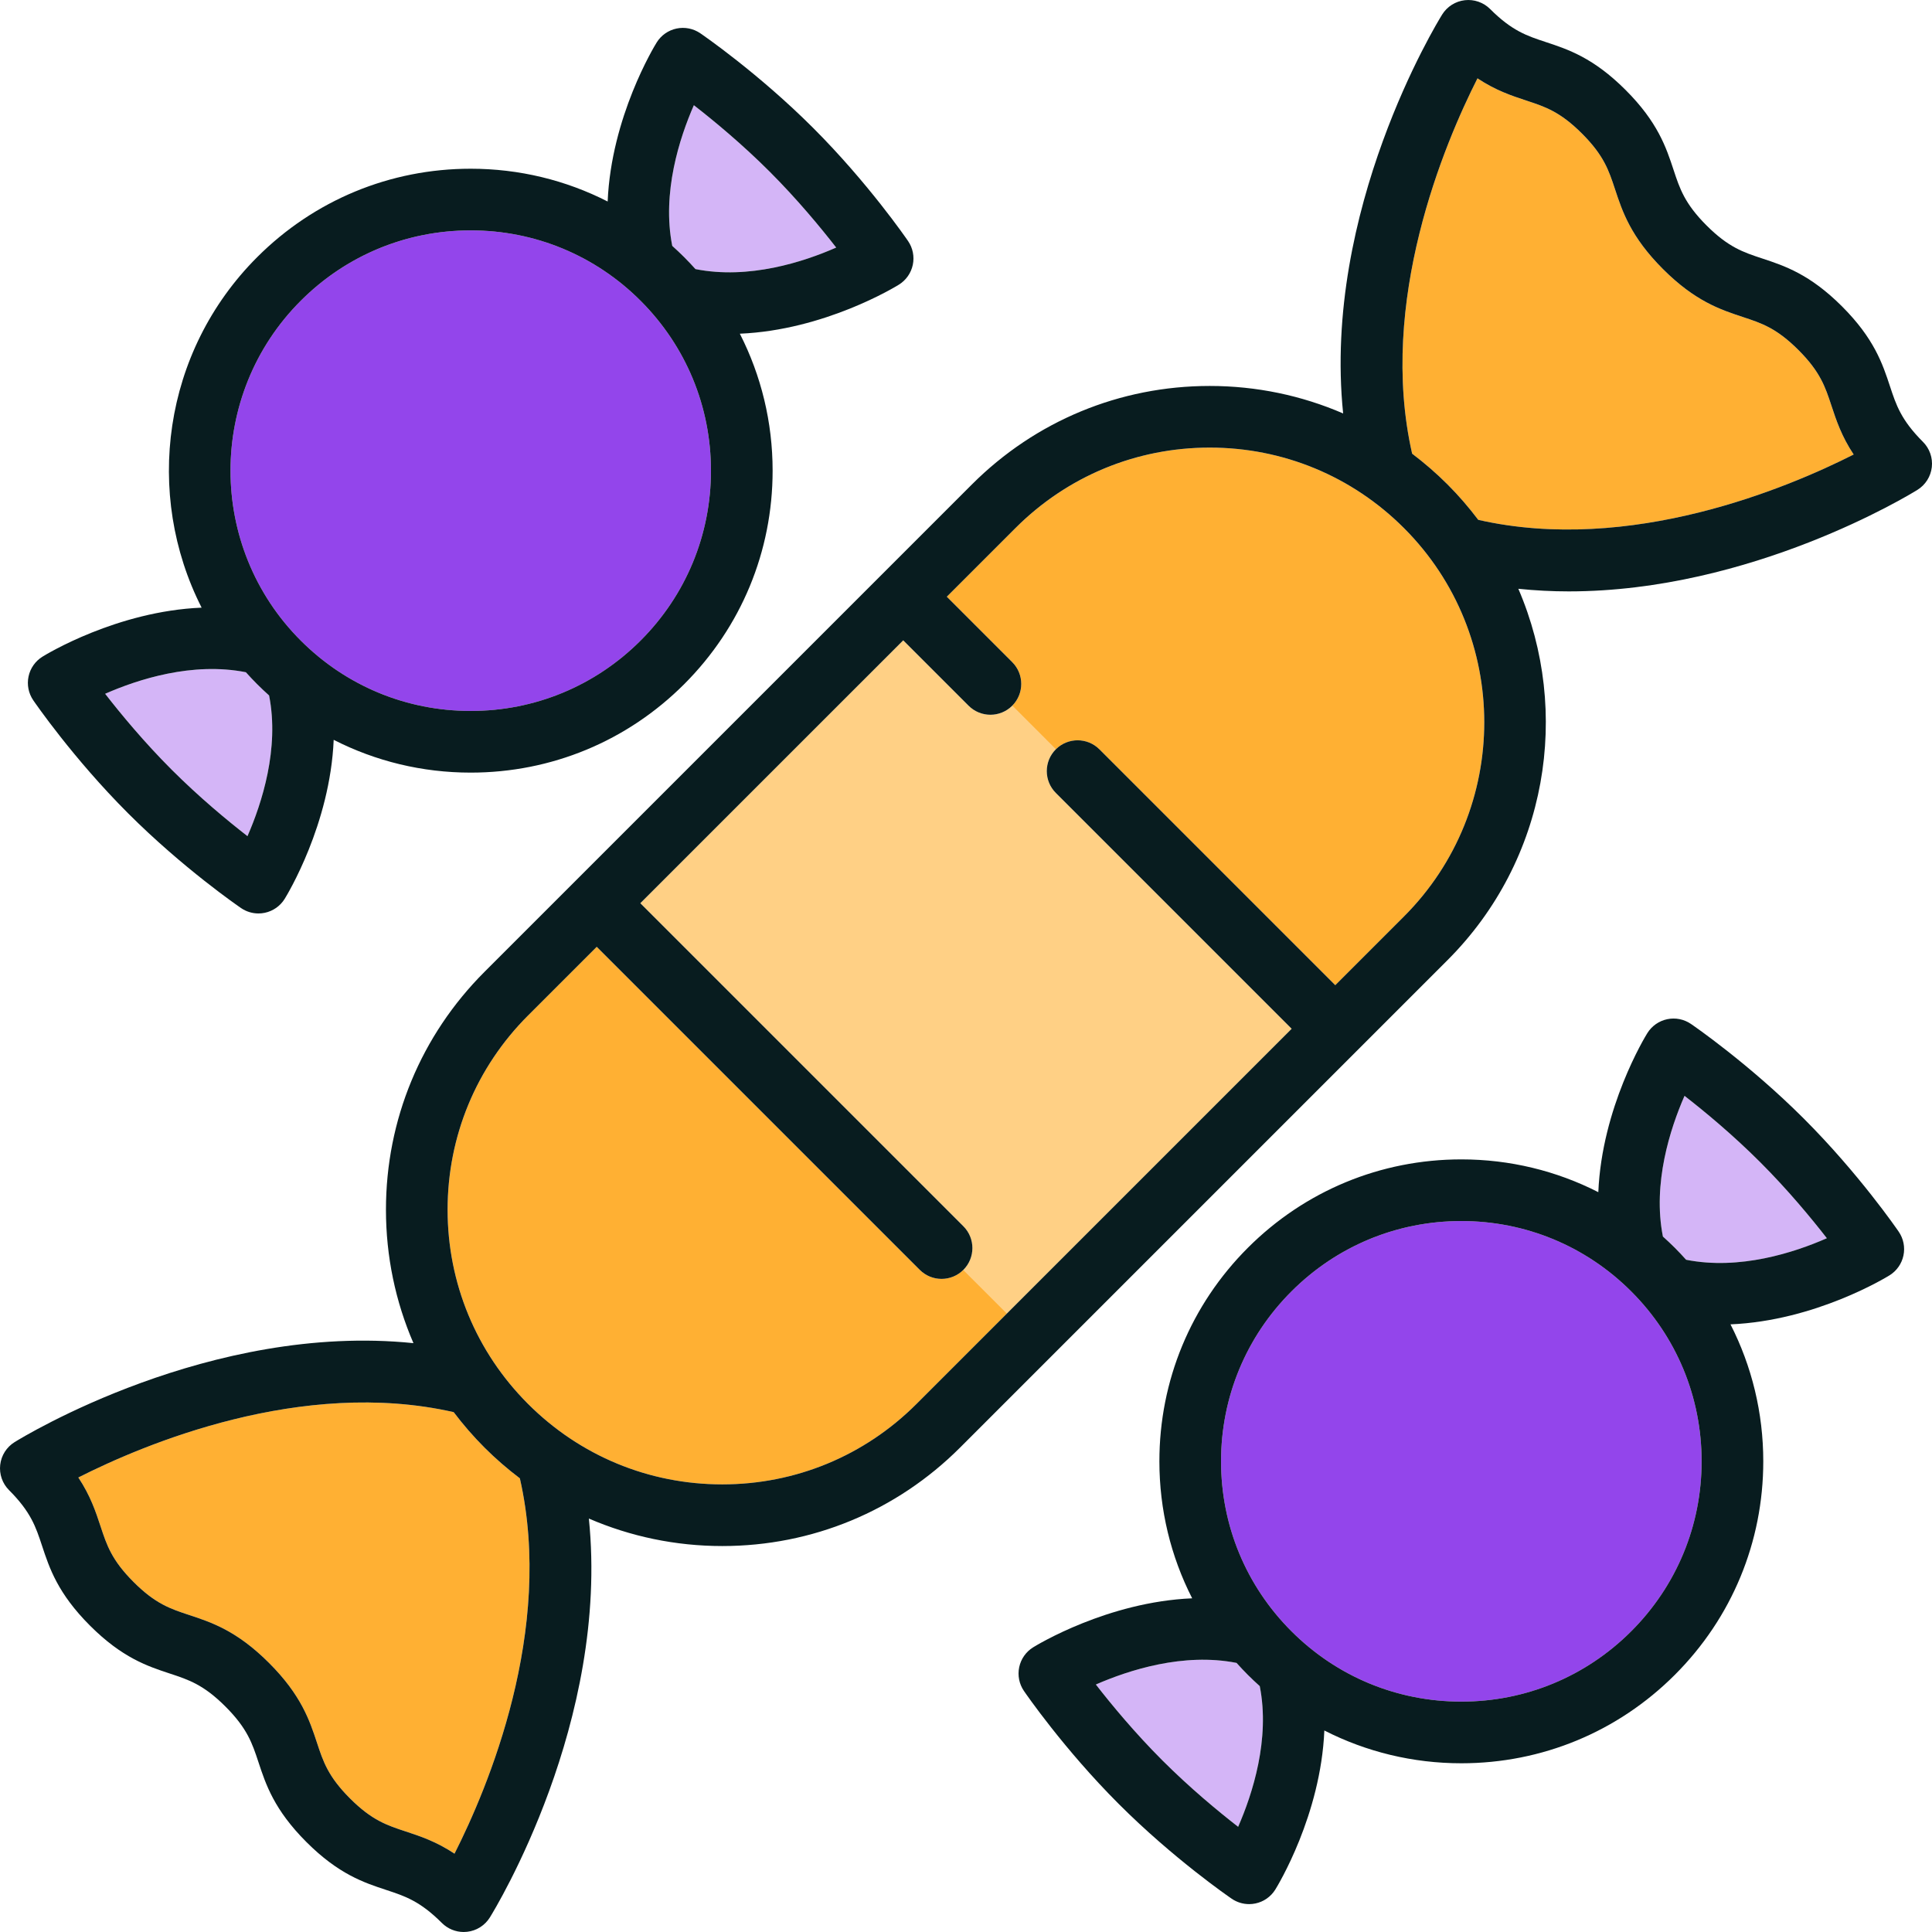
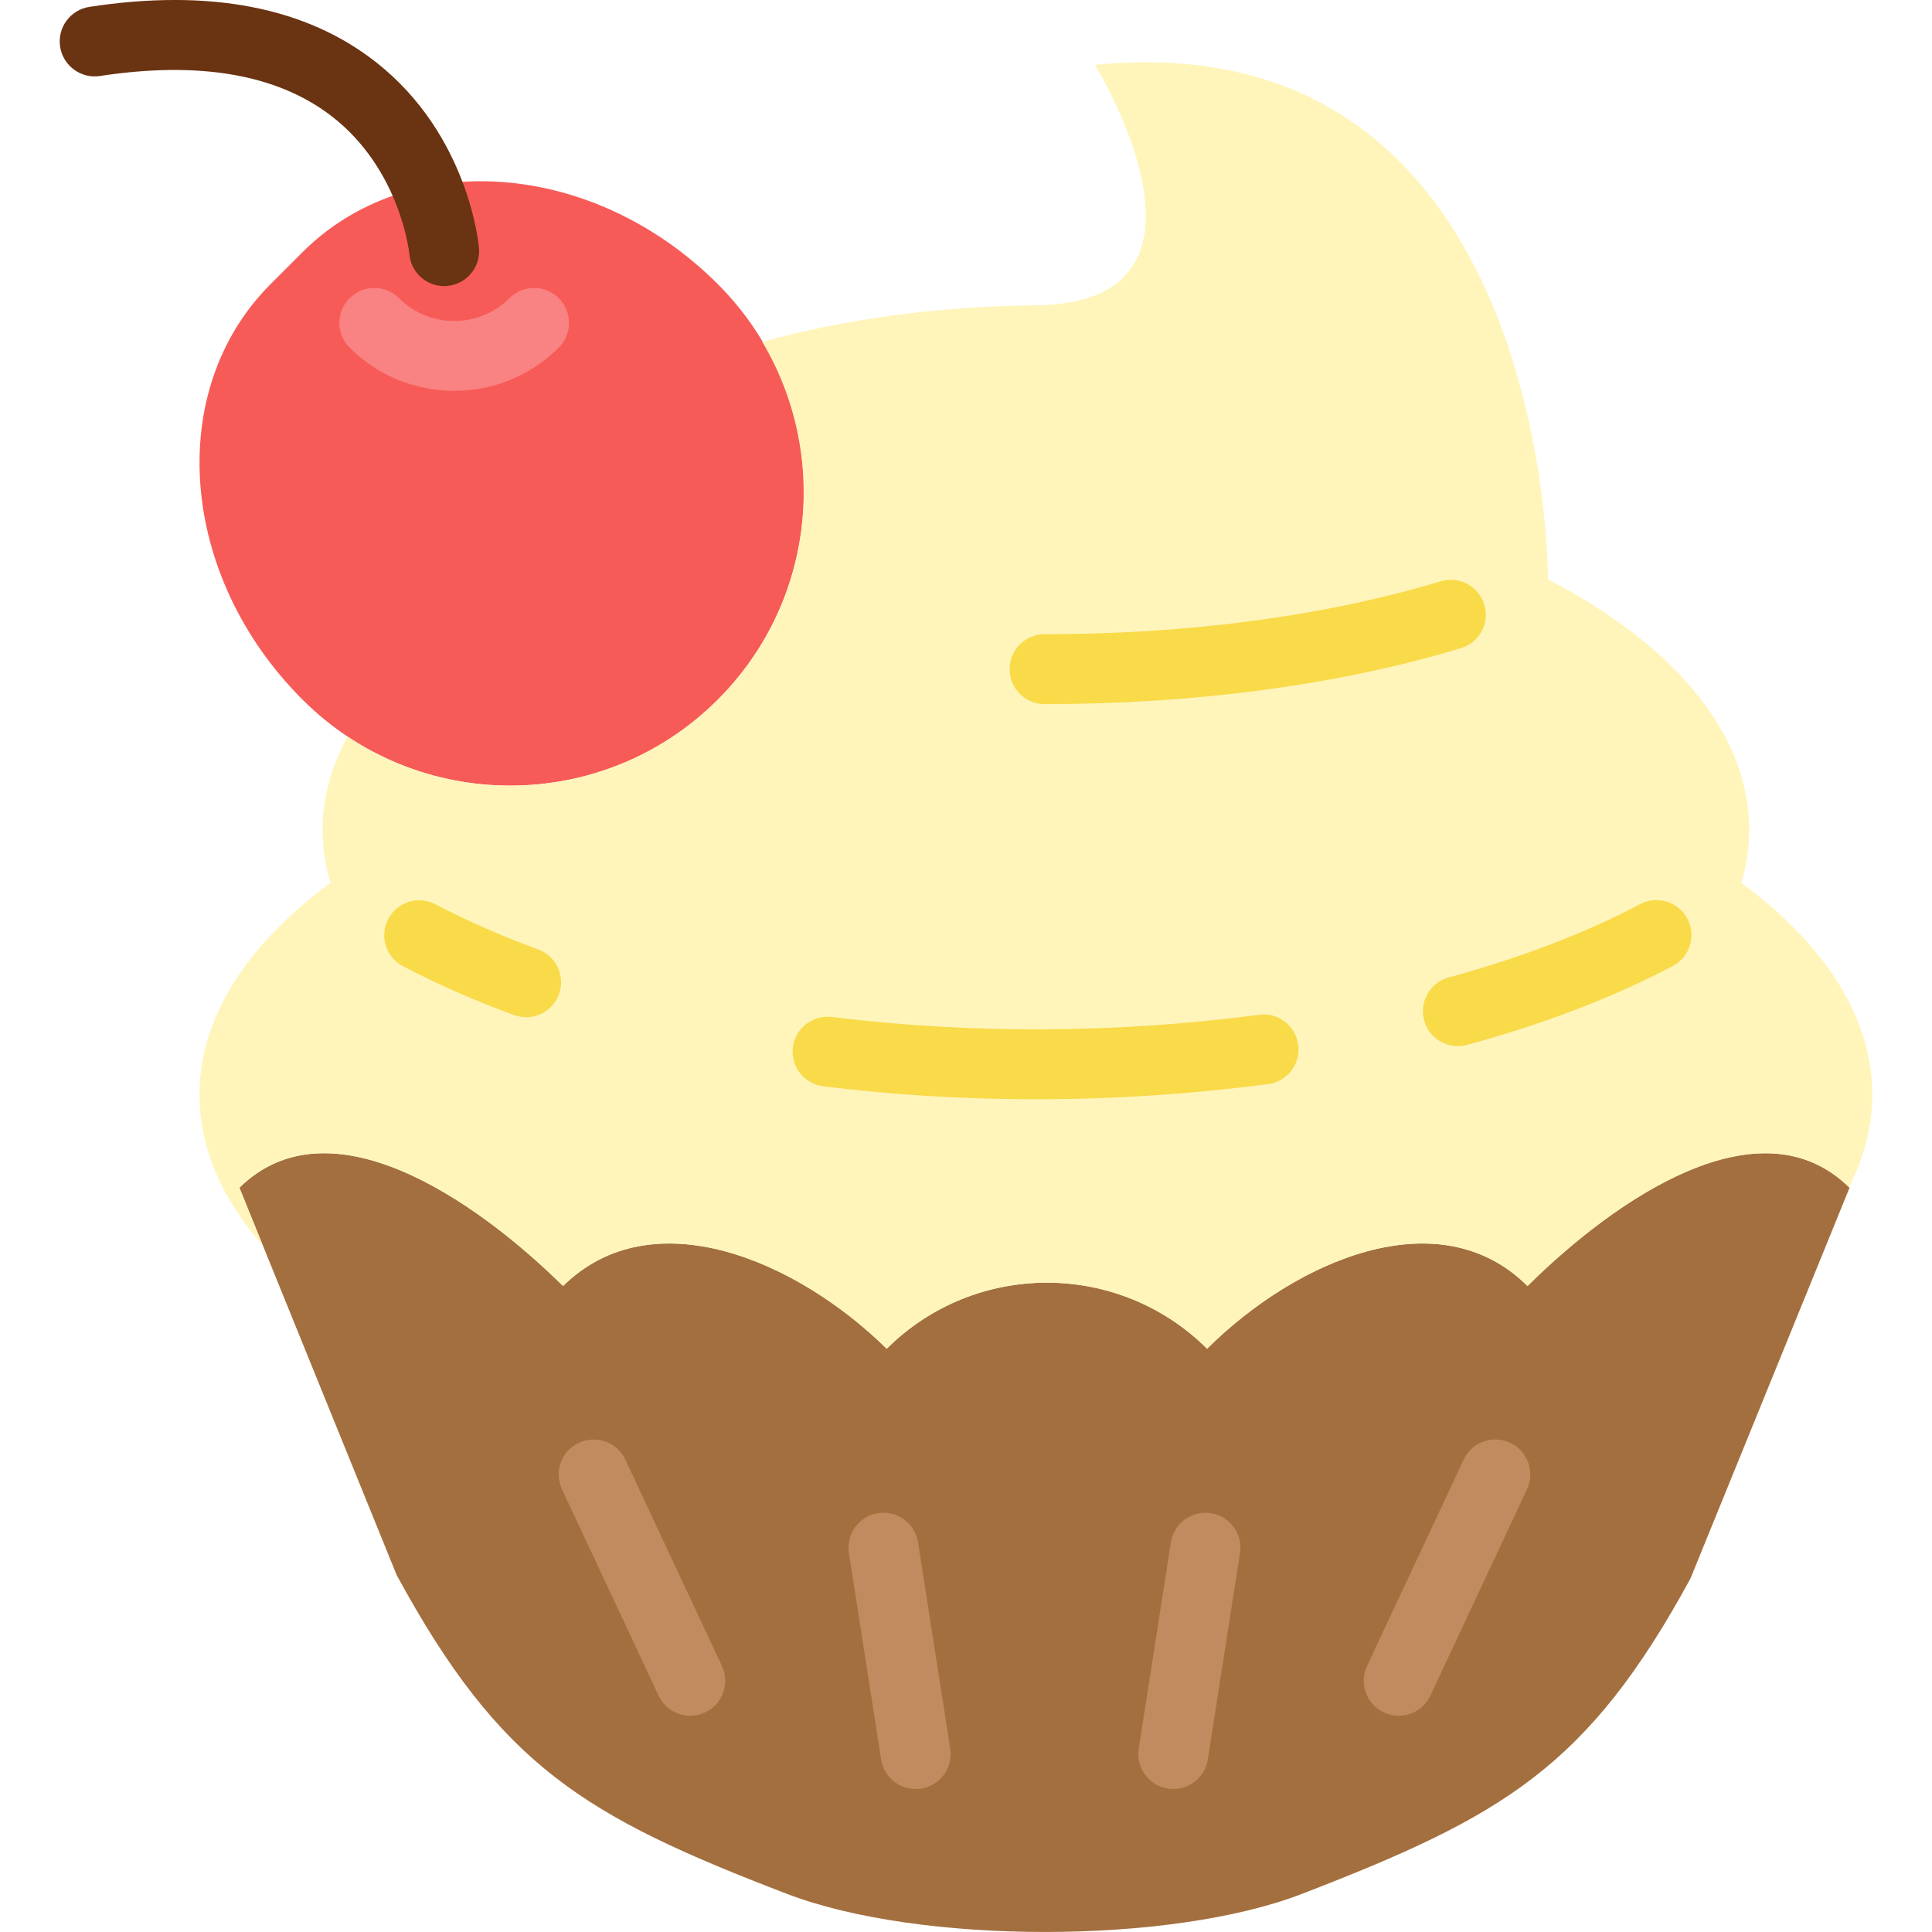
- <svg xmlns="http://www.w3.org/2000/svg" version="1.1" id="Capa_1" x="0px" y="0px" viewBox="0 0 470 470" style="enable-background:new 0 0 470 470;" xml:space="preserve">
+ <svg xmlns="http://www.w3.org/2000/svg" version="1.1" id="Capa_1" x="0px" y="0px" viewBox="0 0 55.277 55.277" style="enable-background:new 0 0 55.277 55.277;" xml:space="preserve">
  <g>
-     <path style="fill:#9345EB;" d="M396.834,314.166c-11.041-11.041-25.72-17.122-41.334-17.122c-15.614,0-30.293,6.081-41.334,17.122   c-11.041,11.04-17.121,25.72-17.121,41.334c0,15.613,6.081,30.293,17.121,41.334c11.041,11.041,25.72,17.121,41.334,17.121   c15.614,0,30.293-6.08,41.334-17.121c11.041-11.041,17.121-25.721,17.121-41.334C413.955,339.885,407.875,325.206,396.834,314.166z   " />
-     <path style="fill:#D4B5F7;" d="M60.205,203.412c3.488-7.974,7.814-21.301,5.26-34.226c-0.987-0.887-1.959-1.798-2.905-2.744   c-0.948-0.948-1.861-1.919-2.746-2.906c-12.996-2.578-26.288,1.745-34.236,5.24c3.804,4.895,9.484,11.764,16.184,18.463   C48.473,193.95,55.321,199.616,60.205,203.412z" />
-     <path style="fill:#D4B5F7;" d="M169.187,65.465c12.998,2.581,26.289-1.746,34.236-5.241c-3.804-4.895-9.484-11.764-16.184-18.463   c-6.69-6.69-13.55-12.365-18.444-16.169c-3.488,7.974-7.812,21.299-5.258,34.223c0.987,0.887,1.958,1.798,2.904,2.744   C167.388,63.506,168.299,64.477,169.187,65.465z" />
-     <path style="fill:#D4B5F7;" d="M409.796,266.588c-3.487,7.974-7.813,21.301-5.259,34.226c0.987,0.887,1.958,1.798,2.904,2.744   c0.946,0.946,1.858,1.918,2.745,2.906c12.997,2.58,26.288-1.745,34.237-5.241c-3.804-4.895-9.484-11.763-16.184-18.462   C421.528,276.05,414.68,270.384,409.796,266.588z" />
-     <path style="fill:#D4B5F7;" d="M300.815,404.536c-12.922-2.555-26.246,1.769-34.223,5.258c3.804,4.894,9.479,11.754,16.169,18.444   c6.711,6.711,13.559,12.377,18.443,16.173c3.487-7.974,7.813-21.3,5.259-34.226c-0.987-0.887-1.959-1.798-2.904-2.744   C302.613,406.495,301.702,405.523,300.815,404.536z" />
-     <path style="fill:#9345EB;" d="M73.166,155.835c11.041,11.04,25.72,17.12,41.334,17.12s30.293-6.08,41.334-17.121   c11.041-11.041,17.121-25.721,17.121-41.334c0-15.614-6.08-30.294-17.121-41.334c-11.041-11.041-25.72-17.122-41.334-17.122   s-30.293,6.081-41.334,17.122C50.375,95.958,50.375,133.043,73.166,155.835z" />
-     <path style="fill:#FFB033;" d="M110.366,343.53c-37.024-8.406-75.399,7.841-91.309,15.899c2.957,4.46,4.235,8.338,5.412,11.902   c1.512,4.584,2.706,8.204,8.027,13.524c5.32,5.321,8.941,6.516,13.525,8.027c5.433,1.792,11.59,3.824,19.432,11.665   c7.842,7.842,9.873,14,11.665,19.433c1.512,4.584,2.707,8.204,8.027,13.525c5.32,5.319,8.94,6.514,13.524,8.025   c3.565,1.177,7.442,2.455,11.902,5.411c8.056-15.903,24.305-54.281,15.898-91.308c-3.013-2.28-5.896-4.771-8.615-7.489   C115.137,349.427,112.646,346.543,110.366,343.53z" />
-     <path style="fill:#FFB033;" d="M450.942,110.571c-2.956-4.46-4.235-8.338-5.411-11.902c-1.512-4.584-2.707-8.204-8.027-13.524   s-8.941-6.515-13.524-8.027c-5.433-1.792-11.59-3.822-19.432-11.664c-7.842-7.843-9.873-14-11.666-19.433   c-1.512-4.584-2.706-8.204-8.027-13.524c-5.32-5.321-8.941-6.516-13.525-8.027c-3.565-1.176-7.442-2.455-11.902-5.411   c-8.056,15.904-24.304,54.281-15.899,91.308c3.013,2.28,5.896,4.771,8.615,7.489c2.729,2.729,5.206,5.614,7.468,8.61   C396.644,134.883,435.031,118.631,450.942,110.571z" />
-     <path style="fill:#FFD085;" d="M246.245,171.684c-1.464,1.464-3.384,2.196-5.303,2.196s-3.839-0.732-5.303-2.196l-15.91-15.91   l-63.954,63.954l78.587,78.588c2.929,2.93,2.929,7.678,0,10.607c-0.003,0.003,0.848,0.854,0.848,0.854   c0.544,0.545,1.076,1.076,1.597,1.598l4.455,4.455c1.371,1.371,2.612,2.612,3.703,3.703l69.262-69.261l-57.374-57.374   c-2.929-2.929-2.929-7.677,0-10.607L246.245,171.684z" />
-     <path style="fill:#FFB033;" d="M236.807,311.374l-1.597-1.598l-0.851-0.851c-1.464,1.462-3.383,2.194-5.3,2.194   c-1.919,0-3.839-0.732-5.303-2.196l-78.588-78.588l-16.706,16.706c-12.621,12.62-19.571,29.4-19.571,47.248   c0,17.849,6.95,34.628,19.571,47.248c12.621,12.621,29.401,19.571,47.25,19.571c17.848,0,34.628-6.95,47.249-19.571l22.005-22.005   l-3.703-3.703L236.807,311.374z" />
-     <path style="fill:#FFB033;" d="M341.539,128.461c-12.621-12.621-29.4-19.571-47.249-19.571s-34.628,6.95-47.249,19.571   l-16.706,16.706l15.91,15.91c2.929,2.93,2.929,7.677,0,10.607l10.606,10.606c2.929-2.928,7.678-2.928,10.607,0l57.375,57.375   l16.706-16.706C367.592,196.906,367.591,154.514,341.539,128.461z" />
-     <path style="fill:#081C1F;" d="M467.803,107.494c-5.32-5.32-6.515-8.94-8.027-13.524c-1.792-5.433-3.823-11.591-11.665-19.433   s-14-9.872-19.432-11.664c-4.583-1.513-8.204-2.707-13.524-8.026c-5.32-5.321-6.515-8.941-8.027-13.525   c-1.792-5.433-3.823-11.591-11.666-19.433c-7.842-7.841-13.999-9.873-19.432-11.665c-4.584-1.512-8.205-2.706-13.525-8.027   c-1.619-1.618-3.888-2.406-6.163-2.146c-2.274,0.262-4.304,1.549-5.512,3.493c-1.314,2.116-29.141,47.665-24.082,97.036   c-10.116-4.373-21.107-6.689-32.459-6.689c-21.855,0-42.402,8.511-57.855,23.964l-96.566,96.567   c-0.008,0.008-22.013,22.013-22.013,22.013c-15.454,15.454-23.964,36.001-23.964,57.855c0,11.353,2.316,22.344,6.689,32.46   c-49.371-5.057-94.921,22.766-97.036,24.081c-1.945,1.208-3.232,3.237-3.494,5.512s0.528,4.544,2.147,6.162   c5.32,5.321,6.515,8.941,8.027,13.525c1.792,5.433,3.823,11.591,11.666,19.433c7.842,7.841,13.999,9.873,19.432,11.665   c4.584,1.512,8.205,2.706,13.525,8.027c5.32,5.32,6.515,8.94,8.027,13.524c1.792,5.433,3.823,11.59,11.665,19.433   c7.842,7.842,14,9.872,19.433,11.664c4.583,1.513,8.204,2.707,13.524,8.027c1.415,1.414,3.326,2.196,5.303,2.196   c0.286,0,0.573-0.017,0.86-0.05c2.274-0.262,4.304-1.549,5.512-3.493c1.314-2.115,29.142-47.664,24.082-97.037   c10.116,4.373,21.108,6.689,32.46,6.689c21.854,0,42.402-8.512,57.855-23.964l118.58-118.579   c24.381-24.381,30.105-60.439,17.219-90.33c4.124,0.425,8.222,0.634,12.271,0.634c44.431-0.002,82.882-23.496,84.821-24.701   c1.945-1.208,3.231-3.237,3.494-5.512S469.422,109.113,467.803,107.494z M324.833,239.664l-57.375-57.375   c-2.929-2.928-7.678-2.928-10.606,0c-2.929,2.93-2.929,7.678,0,10.607l57.374,57.374l-69.262,69.261l-22.005,22.005   c-12.621,12.621-29.4,19.571-47.249,19.571c-17.849,0-34.628-6.95-47.25-19.571c-12.621-12.62-19.571-29.399-19.571-47.248   c0-17.848,6.95-34.628,19.571-47.248l16.706-16.706l78.588,78.588c1.464,1.464,3.384,2.196,5.303,2.196   c1.918,0,3.836-0.732,5.3-2.194c2.932-2.932,2.932-7.68,0.003-10.61l-78.587-78.588l63.954-63.954l15.91,15.91   c1.464,1.464,3.384,2.196,5.303,2.196s3.839-0.732,5.303-2.196c2.929-2.93,2.929-7.678,0-10.607l-15.91-15.91l16.706-16.706   c12.621-12.621,29.401-19.571,47.249-19.571s34.628,6.95,47.249,19.571c26.053,26.053,26.053,68.444,0,94.497L324.833,239.664z    M110.571,450.942c-4.46-2.956-8.337-4.234-11.902-5.411c-4.584-1.512-8.204-2.706-13.524-8.025   c-5.321-5.321-6.515-8.941-8.027-13.525c-1.792-5.433-3.823-11.591-11.665-19.433c-7.842-7.841-13.999-9.873-19.432-11.665   c-4.584-1.512-8.205-2.706-13.525-8.027c-5.321-5.32-6.515-8.94-8.027-13.524c-1.176-3.564-2.455-7.442-5.412-11.902   c15.909-8.057,54.285-24.305,91.309-15.899c2.28,3.013,4.771,5.897,7.489,8.615c2.718,2.718,5.602,5.208,8.615,7.489   C134.876,396.661,118.627,435.039,110.571,450.942z M352.145,117.854c-2.718-2.718-5.602-5.209-8.615-7.489   c-8.406-37.027,7.843-75.404,15.899-91.308c4.46,2.956,8.337,4.235,11.902,5.411c4.584,1.512,8.205,2.706,13.525,8.027   c5.321,5.32,6.515,8.94,8.027,13.524c1.792,5.433,3.824,11.59,11.666,19.433c7.842,7.842,14,9.872,19.432,11.664   c4.583,1.513,8.204,2.707,13.524,8.027s6.515,8.94,8.027,13.524c1.176,3.564,2.455,7.442,5.411,11.902   c-15.912,8.06-54.299,24.312-91.329,15.894C357.351,123.468,354.874,120.583,352.145,117.854z" />
-     <path style="fill:#081C1F;" d="M31.155,197.846c13.352,13.352,26.918,22.674,27.489,23.063c1.257,0.859,2.734,1.309,4.232,1.309   c0.516,0,1.034-0.053,1.547-0.161c2.002-0.422,3.745-1.644,4.825-3.382c0.561-0.905,11.066-18.116,11.928-38.696   c10.197,5.203,21.544,7.976,33.324,7.976c19.621,0,38.067-7.641,51.941-21.514c13.874-13.875,21.515-32.321,21.515-51.941   c0-11.778-2.772-23.124-7.974-33.321c20.579-0.863,37.789-11.37,38.694-11.932c1.738-1.079,2.96-2.822,3.382-4.824   s0.008-4.09-1.147-5.779c-0.39-0.57-9.712-14.138-23.064-27.49c-13.352-13.351-26.918-22.673-27.489-23.062   c-1.689-1.154-3.776-1.57-5.779-1.147c-2.002,0.422-3.745,1.644-4.824,3.382c-0.562,0.905-11.066,18.115-11.929,38.695   c-10.197-5.203-21.544-7.976-33.324-7.976c-19.621,0-38.067,7.641-51.941,21.515C39.525,85.594,35.033,120.24,49.05,147.823   c-20.592,0.854-37.819,11.368-38.725,11.929c-1.738,1.079-2.959,2.822-3.382,4.824c-0.422,2.002-0.008,4.09,1.147,5.779   C8.481,170.926,17.803,184.494,31.155,197.846z M59.813,163.536c0.886,0.987,1.798,1.958,2.746,2.906   c0.946,0.946,1.917,1.857,2.905,2.744c2.554,12.925-1.772,26.252-5.26,34.226c-4.884-3.796-11.732-9.462-18.443-16.173   c-6.7-6.699-12.38-13.568-16.184-18.463C33.526,165.281,46.817,160.958,59.813,163.536z M114.501,56.044   c15.614,0,30.293,6.081,41.334,17.122c11.041,11.04,17.121,25.72,17.121,41.334c0,15.613-6.081,30.293-17.121,41.334   c-11.041,11.041-25.72,17.121-41.334,17.121s-30.293-6.08-41.334-17.12c-22.792-22.793-22.792-59.878,0-82.669   C84.207,62.126,98.886,56.044,114.501,56.044z M168.796,25.592c4.894,3.804,11.753,9.479,18.444,16.169   c6.7,6.699,12.38,13.568,16.184,18.463c-7.948,3.495-21.238,7.822-34.236,5.241c-0.888-0.988-1.799-1.96-2.746-2.906   c-0.946-0.946-1.917-1.857-2.904-2.744C160.983,46.891,165.308,33.566,168.796,25.592z" />
-     <path style="fill:#081C1F;" d="M438.845,272.154c-13.352-13.352-26.918-22.674-27.489-23.063c-1.689-1.154-3.776-1.569-5.779-1.147   c-2.002,0.422-3.745,1.644-4.824,3.382c-0.562,0.905-11.066,18.115-11.929,38.695c-10.197-5.203-21.544-7.976-33.323-7.976   c-19.621,0-38.067,7.641-51.941,21.515s-21.515,32.32-21.515,51.941c0,11.779,2.773,23.126,7.976,33.323   c-20.579,0.863-37.791,11.367-38.696,11.928c-1.738,1.079-2.959,2.822-3.382,4.824c-0.422,2.002-0.008,4.09,1.147,5.779   c0.39,0.57,9.712,14.138,23.064,27.49c13.352,13.352,26.918,22.674,27.489,23.063c1.257,0.859,2.734,1.309,4.232,1.309   c0.516,0,1.034-0.053,1.547-0.161c2.002-0.422,3.745-1.644,4.824-3.382c0.562-0.905,11.066-18.115,11.929-38.696   c10.198,5.203,21.545,7.976,33.324,7.976c19.62,0,38.066-7.641,51.94-21.514c13.874-13.875,21.515-32.321,21.515-51.941   c0-11.778-2.772-23.124-7.974-33.321c20.579-0.863,37.789-11.37,38.694-11.932c1.738-1.079,2.96-2.822,3.382-4.824   s0.007-4.09-1.147-5.779C461.519,299.072,452.198,285.506,438.845,272.154z M410.186,306.464c-0.888-0.988-1.799-1.96-2.745-2.906   c-0.946-0.946-1.917-1.857-2.904-2.744c-2.554-12.925,1.772-26.252,5.259-34.226c4.884,3.796,11.732,9.462,18.443,16.173   c6.7,6.699,12.38,13.567,16.184,18.462C436.474,304.719,423.183,309.044,410.186,306.464z M355.5,413.955   c-15.614,0-30.293-6.08-41.334-17.121c-11.041-11.041-17.121-25.721-17.121-41.334c0-15.614,6.081-30.294,17.121-41.334   c11.041-11.041,25.72-17.122,41.334-17.122c15.614,0,30.293,6.081,41.334,17.122c11.041,11.04,17.121,25.72,17.121,41.334   c0,15.613-6.081,30.293-17.121,41.334C385.793,407.875,371.114,413.955,355.5,413.955z M301.204,444.411   c-4.884-3.796-11.732-9.462-18.443-16.173c-6.69-6.69-12.366-13.551-16.169-18.444c7.978-3.489,21.301-7.812,34.223-5.258   c0.888,0.988,1.798,1.959,2.744,2.905c0.946,0.946,1.917,1.856,2.904,2.744C309.017,423.11,304.691,436.437,301.204,444.411z" />
+     <path style="fill:#F75B57;" d="M8.654,20.016C5.117,16.479,4.708,11.163,7.74,8.131l0.914-0.914   c3.032-3.032,8.348-2.623,11.885,0.914c3.282,3.282,3.282,8.603,0,11.885S11.936,23.298,8.654,20.016z" />
+     <path style="fill:#F98282;" d="M12.995,11.183c-1.084,0-2.167-0.412-2.993-1.237c-0.391-0.391-0.391-1.023,0-1.414   c0.39-0.391,1.023-0.391,1.414,0c0.87,0.869,2.287,0.869,3.157,0c0.391-0.391,1.024-0.391,1.415,0c0.39,0.391,0.39,1.024,0,1.414   C15.162,10.771,14.078,11.183,12.995,11.183z" />
+     <path style="fill:#A46F3E;" d="M6.85,33.982l4.5,11.085c2.97,5.46,5.36,6.893,11.163,9.118c3.793,1.455,10.978,1.455,14.742,0   c5.742-2.219,8.171-3.616,11.112-9.023l4.551-11.18c-2.546-2.521-6.667,0.291-9.214,2.812c-2.533-2.521-6.634-0.726-9.167,1.795   c-2.533-2.521-6.634-2.521-9.167,0c-2.559-2.521-6.701-4.316-9.26-1.795C13.551,34.273,9.409,31.462,6.85,33.982z" />
+     <path style="fill:#C18B5F;" d="M19.749,49.09c-0.376,0-0.736-0.213-0.906-0.576l-2.764-5.904c-0.234-0.5-0.019-1.096,0.482-1.329   c0.501-0.233,1.096-0.02,1.33,0.481l2.764,5.904c0.234,0.5,0.019,1.096-0.482,1.329C20.035,49.06,19.891,49.09,19.749,49.09z" />
+     <path style="fill:#C18B5F;" d="M40.018,49.09c-0.142,0-0.287-0.03-0.423-0.095c-0.5-0.233-0.716-0.829-0.482-1.329l2.764-5.904   c0.233-0.501,0.831-0.719,1.33-0.481c0.5,0.233,0.716,0.829,0.482,1.329l-2.764,5.904C40.754,48.877,40.394,49.09,40.018,49.09z" />
+     <path style="fill:#C18B5F;" d="M33.57,51.186c-0.051,0-0.104-0.004-0.156-0.012c-0.545-0.085-0.919-0.597-0.834-1.143l0.921-5.904   c0.085-0.546,0.596-0.916,1.143-0.834c0.545,0.085,0.919,0.597,0.834,1.143l-0.921,5.904C34.48,50.833,34.054,51.186,33.57,51.186z   " />
+     <path style="fill:#C18B5F;" d="M26.197,51.186c-0.484,0-0.91-0.353-0.987-0.846l-0.921-5.904c-0.085-0.546,0.289-1.058,0.834-1.143   c0.546-0.082,1.057,0.288,1.143,0.834l0.921,5.904c0.085,0.546-0.289,1.058-0.834,1.143C26.3,51.182,26.248,51.186,26.197,51.186z" />
+     <path style="fill:#FFF5BB;" d="M49.822,25.258c0.146-0.497,0.224-1.006,0.224-1.524c0-2.784-2.196-5.308-5.757-7.161   c0,0,0.094-16.011-12.962-14.717c0,0,4.21,6.817-1.689,6.879c-2.875,0.03-5.551,0.412-7.827,1.048   c1.922,3.226,1.504,7.458-1.273,10.235c-2.88,2.88-7.331,3.231-10.596,1.055c-0.452,0.85-0.713,1.74-0.713,2.662   c0,0.518,0.078,1.027,0.224,1.524c-2.368,1.752-3.746,3.831-3.746,6.063c0,1.527,0.646,2.983,1.81,4.311L6.85,33.982   c2.559-2.521,6.701,0.291,9.26,2.812c2.559-2.521,6.701-0.726,9.26,1.795c2.533-2.521,6.634-2.521,9.167,0   c2.533-2.521,6.634-4.316,9.167-1.795c2.541-2.515,6.649-5.318,9.196-2.826c0.433-0.85,0.668-1.735,0.668-2.648   C53.568,29.088,52.19,27.01,49.822,25.258z" />
+     <path style="fill:#6A3311;" d="M12.708,8.186c-0.513,0-0.949-0.393-0.995-0.912c-0.005-0.053-0.258-2.415-2.202-3.932   C7.956,2.129,5.718,1.739,2.86,2.174c-0.54,0.085-1.056-0.29-1.14-0.837c-0.084-0.546,0.291-1.056,0.837-1.14   c3.44-0.529,6.204,0.007,8.211,1.59c2.636,2.077,2.925,5.184,2.937,5.314c0.046,0.551-0.362,1.034-0.913,1.08   C12.764,8.185,12.736,8.186,12.708,8.186z" />
+     <path style="fill:#F9DA49;" d="M29.886,20.146c-0.552,0-1-0.447-1-1s0.448-1,1-1c4.132,0,8.052-0.523,11.335-1.515   c0.527-0.159,1.087,0.14,1.247,0.668c0.159,0.529-0.14,1.087-0.668,1.246C38.331,19.592,34.211,20.146,29.886,20.146z" />
+     <path style="fill:#F9DA49;" d="M15.053,29.104c-0.114,0-0.229-0.02-0.342-0.061c-1.111-0.404-2.181-0.875-3.181-1.398   c-0.489-0.256-0.679-0.859-0.423-1.35c0.256-0.489,0.86-0.68,1.35-0.422c0.922,0.481,1.911,0.916,2.939,1.291   c0.519,0.189,0.786,0.763,0.597,1.282C15.845,28.852,15.461,29.104,15.053,29.104z" />
+     <path style="fill:#F9DA49;" d="M29.636,31.451c-2.042,0-4.073-0.123-6.08-0.37c-0.548-0.067-0.938-0.565-0.871-1.114   c0.068-0.548,0.575-0.938,1.115-0.87c4.012,0.493,8.124,0.472,12.222-0.061c0.55-0.08,1.049,0.314,1.121,0.862   s-0.315,1.05-0.863,1.12C34.063,31.307,31.843,31.451,29.636,31.451z" />
+     <path style="fill:#F9DA49;" d="M41.71,29.931c-0.44,0-0.843-0.292-0.964-0.737c-0.145-0.532,0.169-1.082,0.702-1.228   c2.07-0.564,3.914-1.271,5.48-2.098c0.488-0.256,1.094-0.07,1.351,0.418c0.258,0.488,0.071,1.093-0.417,1.352   c-1.695,0.895-3.676,1.654-5.887,2.258C41.886,29.92,41.797,29.931,41.71,29.931z" />
  </g>
  <g>
</g>
  <g>
</g>
  <g>
</g>
  <g>
</g>
  <g>
</g>
  <g>
</g>
  <g>
</g>
  <g>
</g>
  <g>
</g>
  <g>
</g>
  <g>
</g>
  <g>
</g>
  <g>
</g>
  <g>
</g>
  <g>
</g>
</svg>
